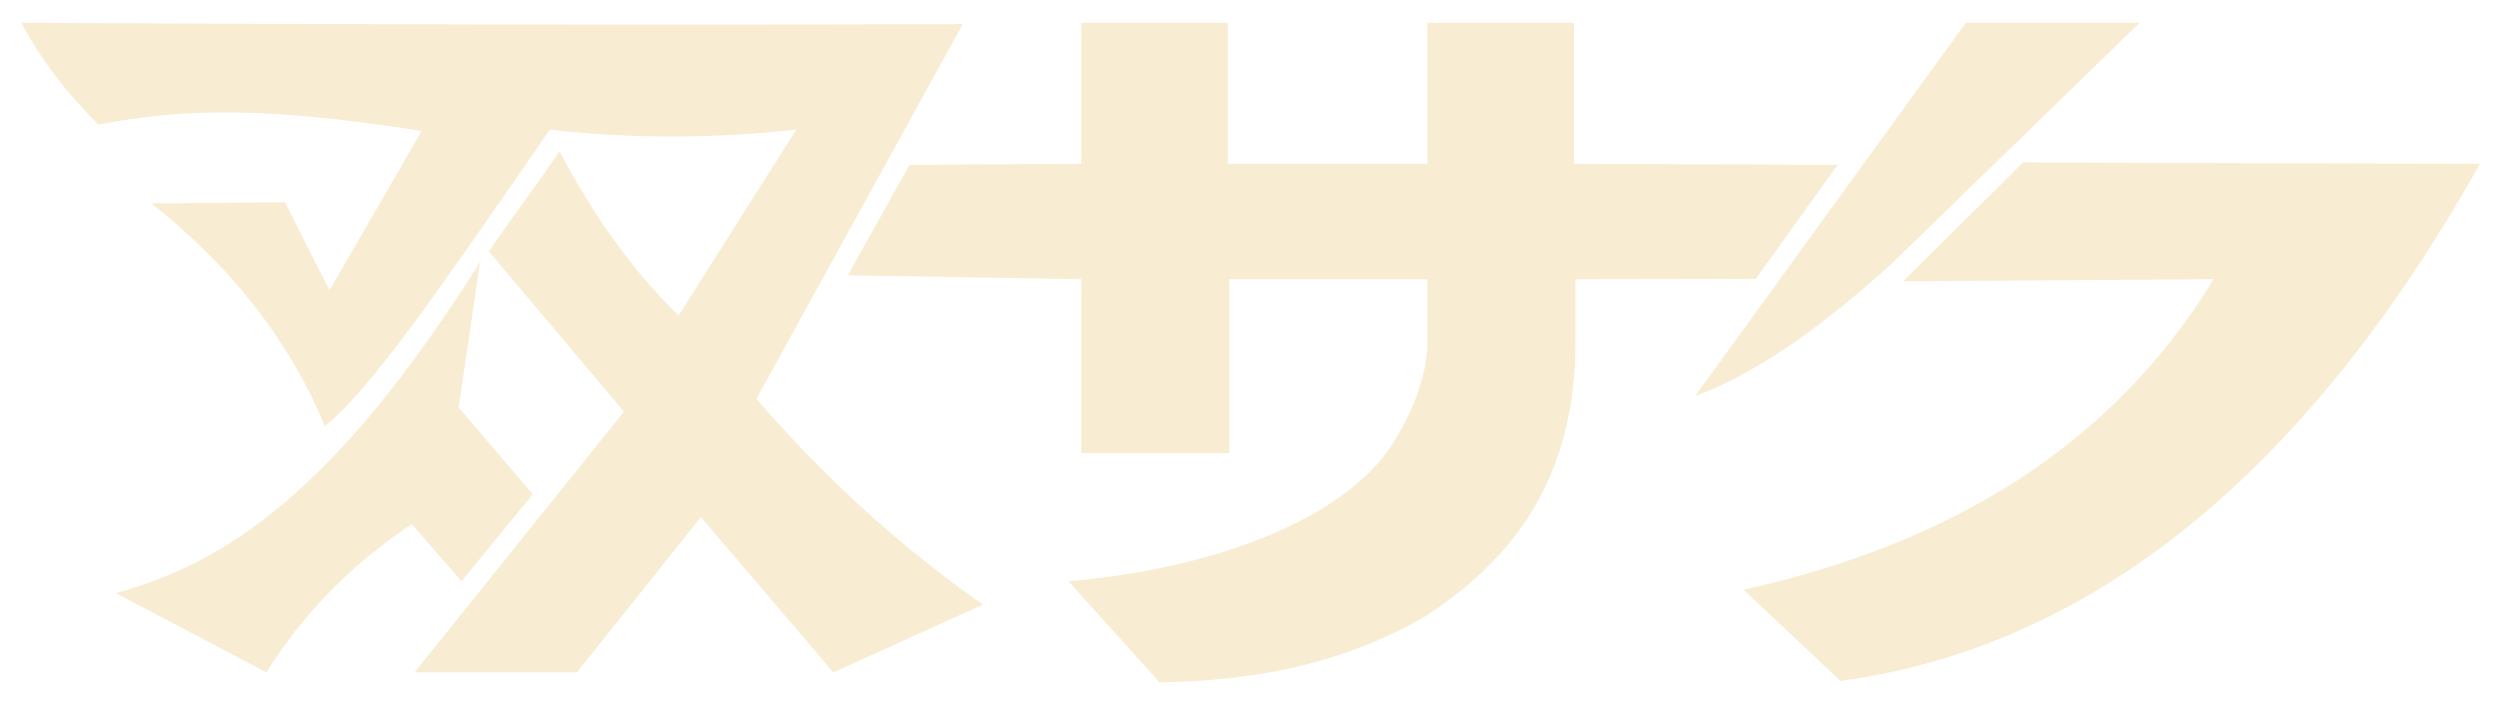
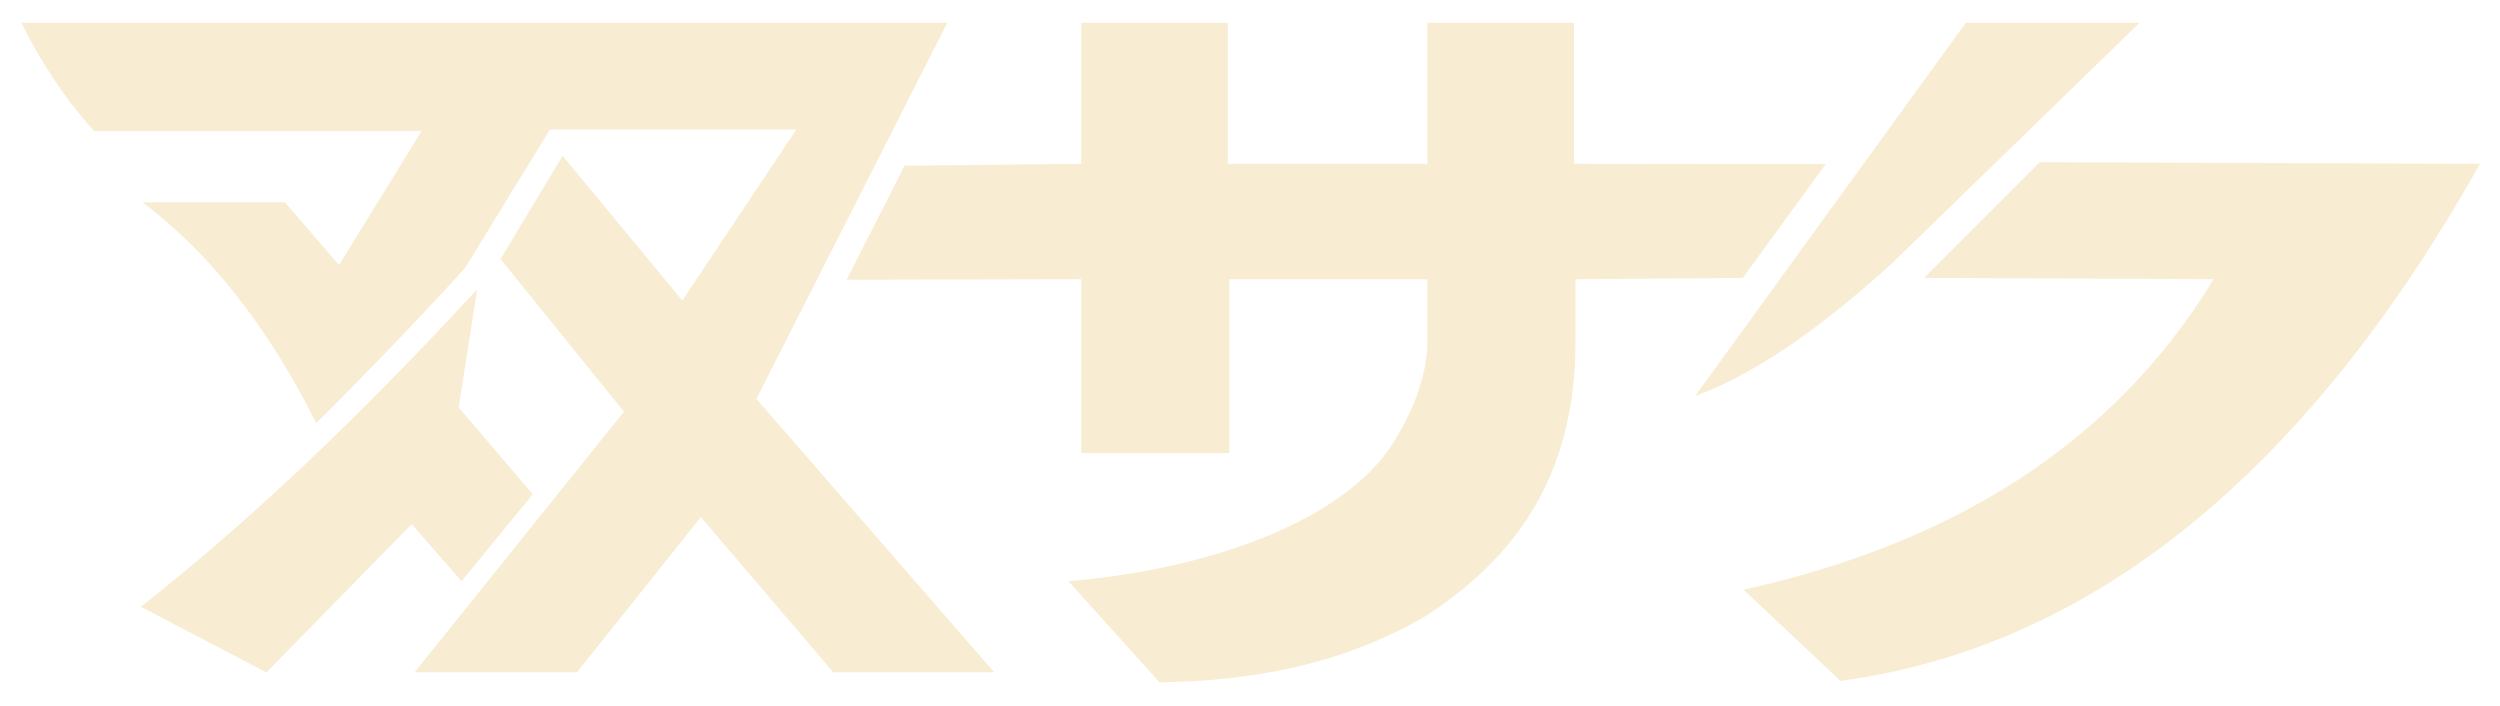
<svg xmlns="http://www.w3.org/2000/svg" viewBox="200 118 1755 495" role="img" aria-label="Futasaku Japanese-inspired wordmark">
  <g fill="#F8EDD2">
-     <path d="M 215 134 C 464.276 135.334 684.552 135.651 875.83 134.952 L 731 398 C 779.2 453.825 832.205 501.969 890.017 542.431 L 785 590 L 692 481 L 605 590 H 491 L 638 407 L 543.23 294.547 C 561.164 268.167 578.72 245.261 592.824 224.101 C 611.511 260.143 638.488 302.496 676.353 339.478 L 759 209 C 699.921 215.45 642.254 215.45 586 209 C 509.016 320.41 460.418 391.209 428.069 417.132 C 403.431 357.676 362.816 305.556 306.224 260.771 L 400 260 L 431.298 321.758 L 496 210 C 370.837 190.01 317.472 196.746 269.02 205.398 C 246.004 182.531 227.997 158.732 215 134 Z" />
-     <path d="M 537.031 301.873 L 522 404 L 574 465 L 524 526 L 489 486 C 446.984 513.865 412.984 548.532 387 590 L 281.183 534.329 C 357.486 513.64 435.271 463.683 537.031 301.873 Z" />
-     <path d="M 795.123 311.296 L 838.504 233.711 L 959 233 V 134 H 1062 V 233 H 1202 V 134 H 1305 V 233 L 1490.055 233.711 L 1432.492 313.799 L 1306 314 V 358 C 1306 454 1262 511 1200 551 C 1139 586 1076 596 1014 597 L 950 526 C 1056 517 1150 480 1181 424 C 1197 397 1202 374 1202 358 V 314 H 1063 V 436 H 959 V 314 Z" />
+     <path d="M 215 134 H 865 L 731 398 L 898 590 H 785 L 692 481 L 605 590 H 491 L 638 407 L 551.379 299.871 L 594.969 227.384 L 679 329 L 759 209 H 586 L 526.4 306.238 C 493.839 341.96 459.039 378.214 422 415 C 388.037 347.292 347.37 295.625 300 260 H 400 L 438 304 L 496 210 H 266 C 246.286 188.169 229.286 162.836 215 134 Z" />
+     <path d="M 535 321 L 522 404 L 574 465 L 524 526 L 489 486 L 387 590 L 298.815 543.944 C 372.571 486.251 451.299 411.937 535 321 Z" />
+     <path d="M 794.322 314.371 L 835.03 234.312 L 959 233 V 134 H 1062 V 233 H 1202 V 134 H 1305 V 233 L 1481.657 233.214 L 1423.437 313.097 L 1306 314 V 358 C 1306 454 1262 511 1200 551 C 1139 586 1076 596 1014 597 L 950 526 C 1056 517 1150 480 1181 424 C 1197 397 1202 374 1202 358 V 314 H 1063 V 436 H 959 V 314 Z" />
    <path d="M 1390 396 L 1580 134 H 1702 L 1527 304 C 1487 340 1439 378 1390 396 Z" />
-     <path d="M 1941 233 L 1620.199 232.042 L 1535.939 315.468 L 1754 314 C 1682 432 1568 500 1424 532 L 1492 596 C 1670 572 1820 448 1941 233 Z" />
+     <path d="M 1941 233 L 1631.947 231.86 L 1550.709 313.097 L 1754 314 C 1682 432 1568 500 1424 532 L 1492 596 C 1670 572 1820 448 1941 233 Z" />
  </g>
</svg>
